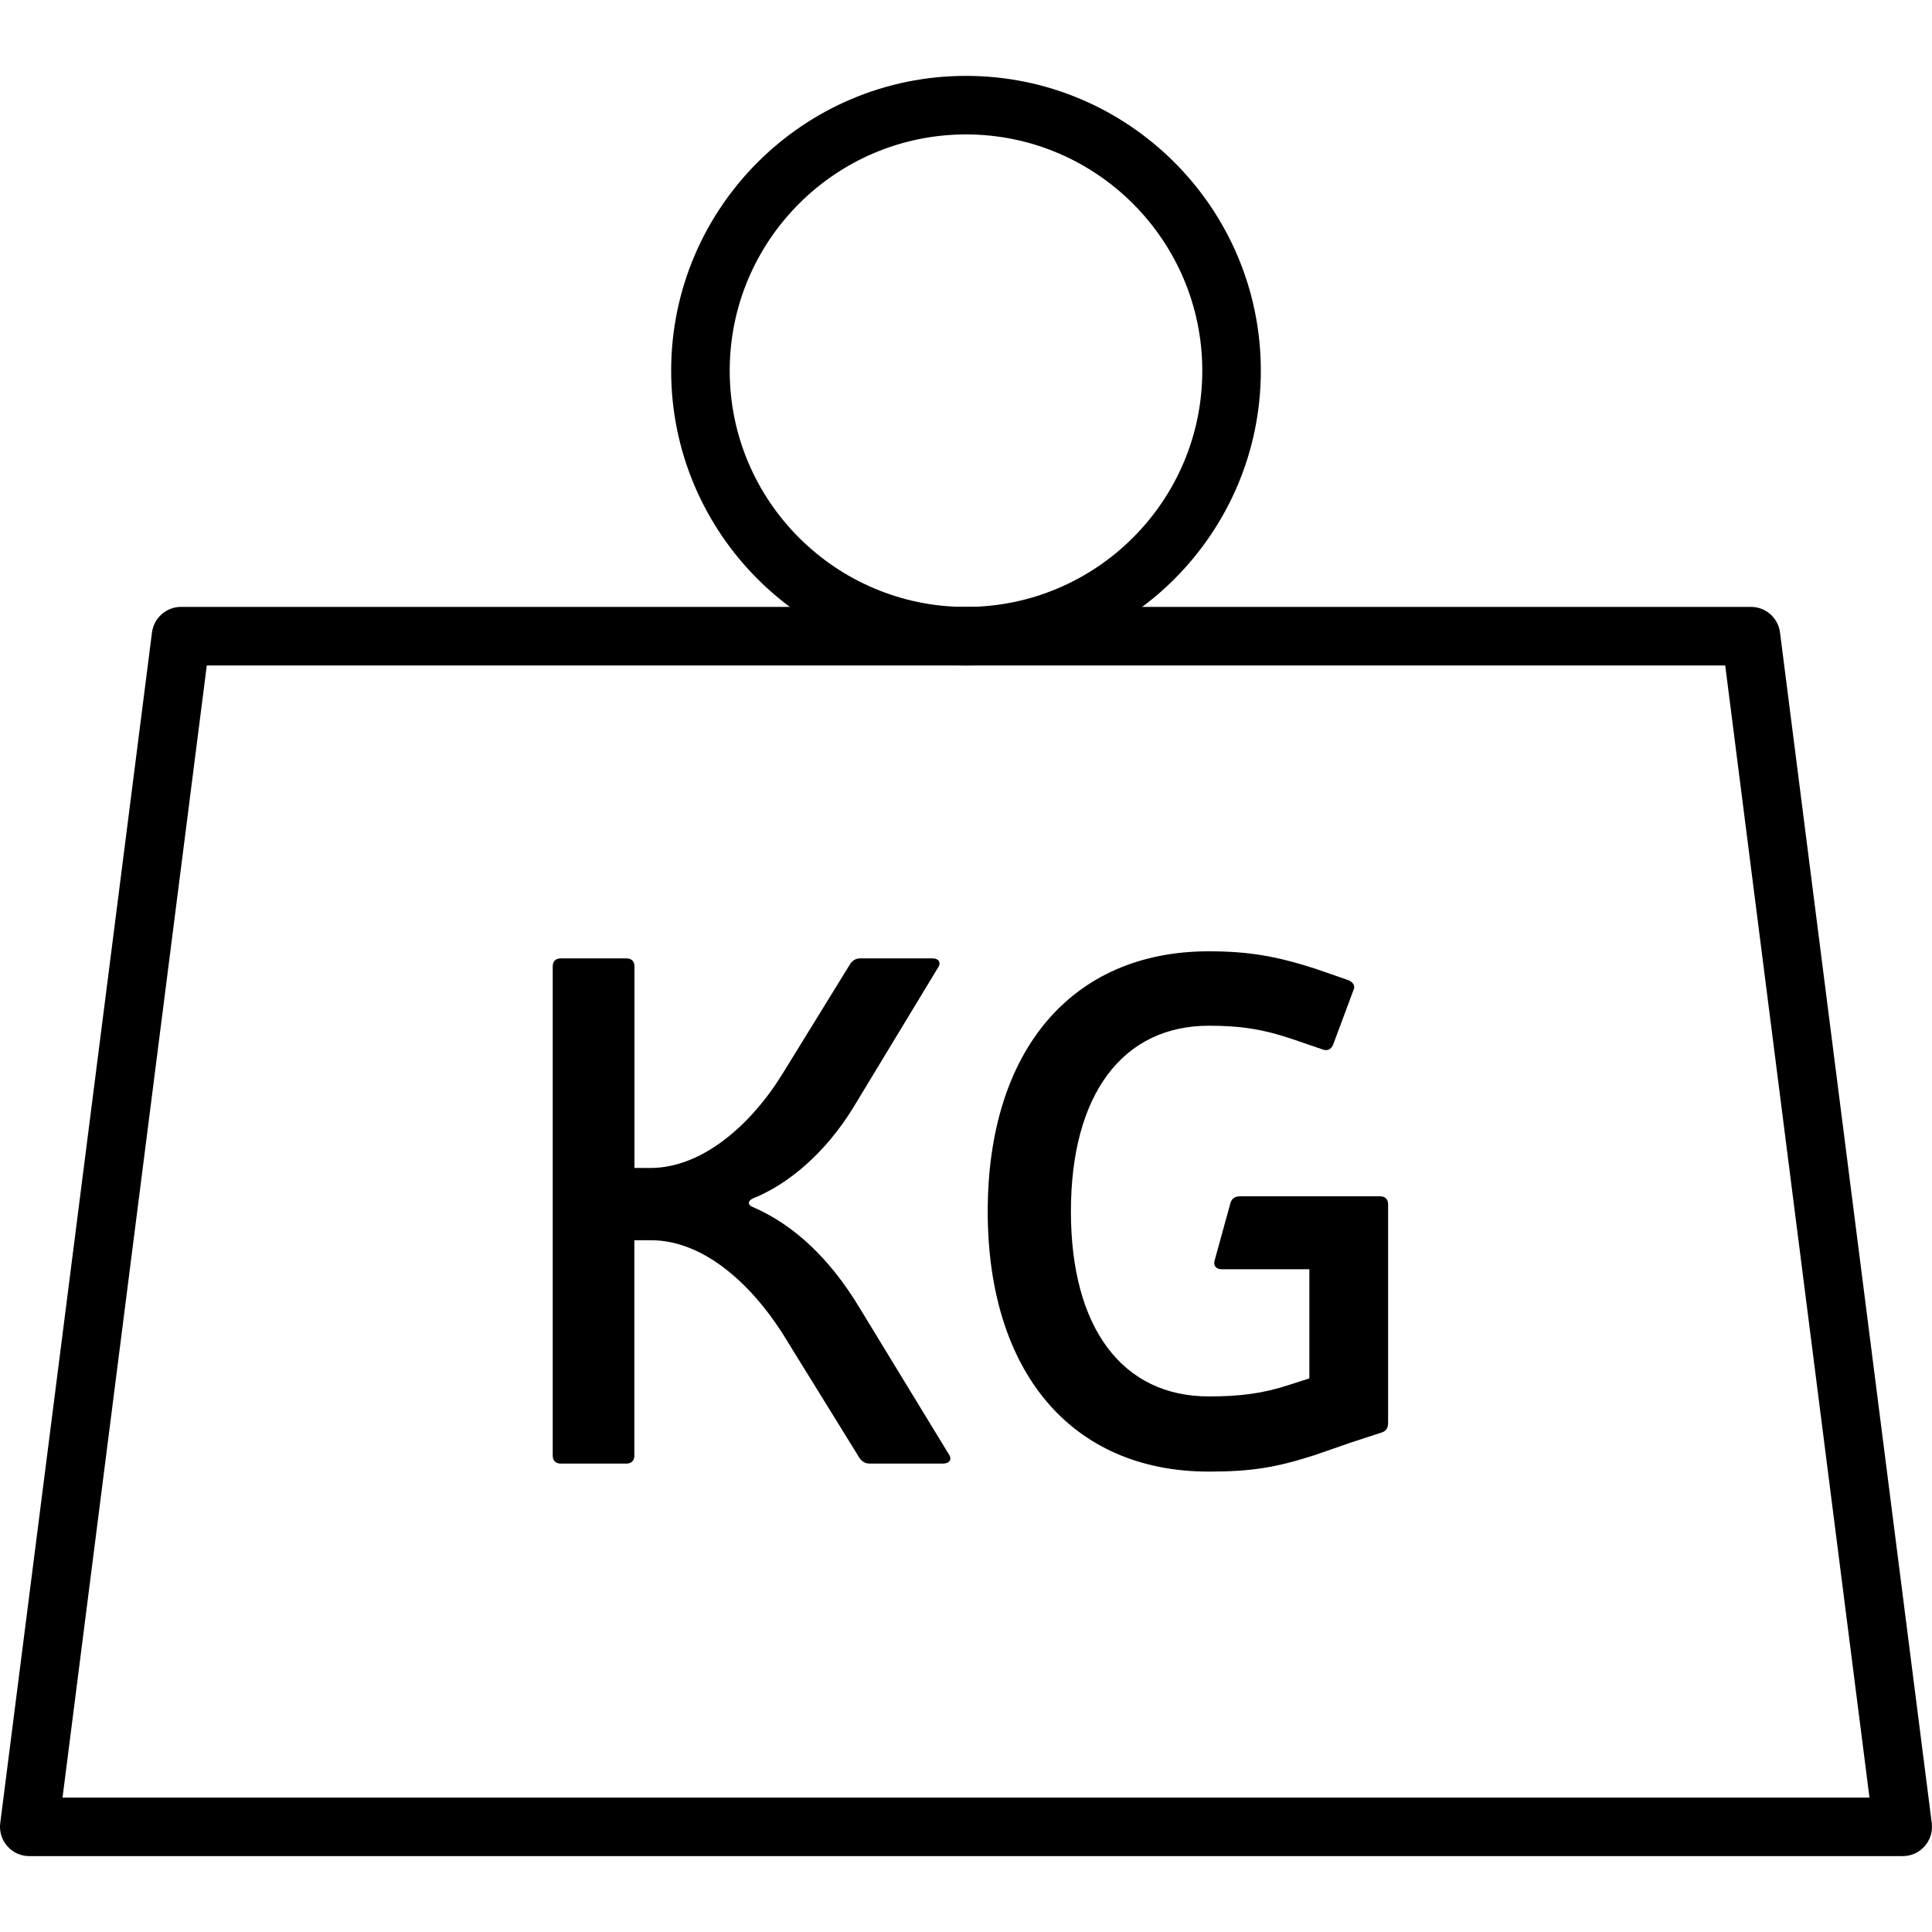
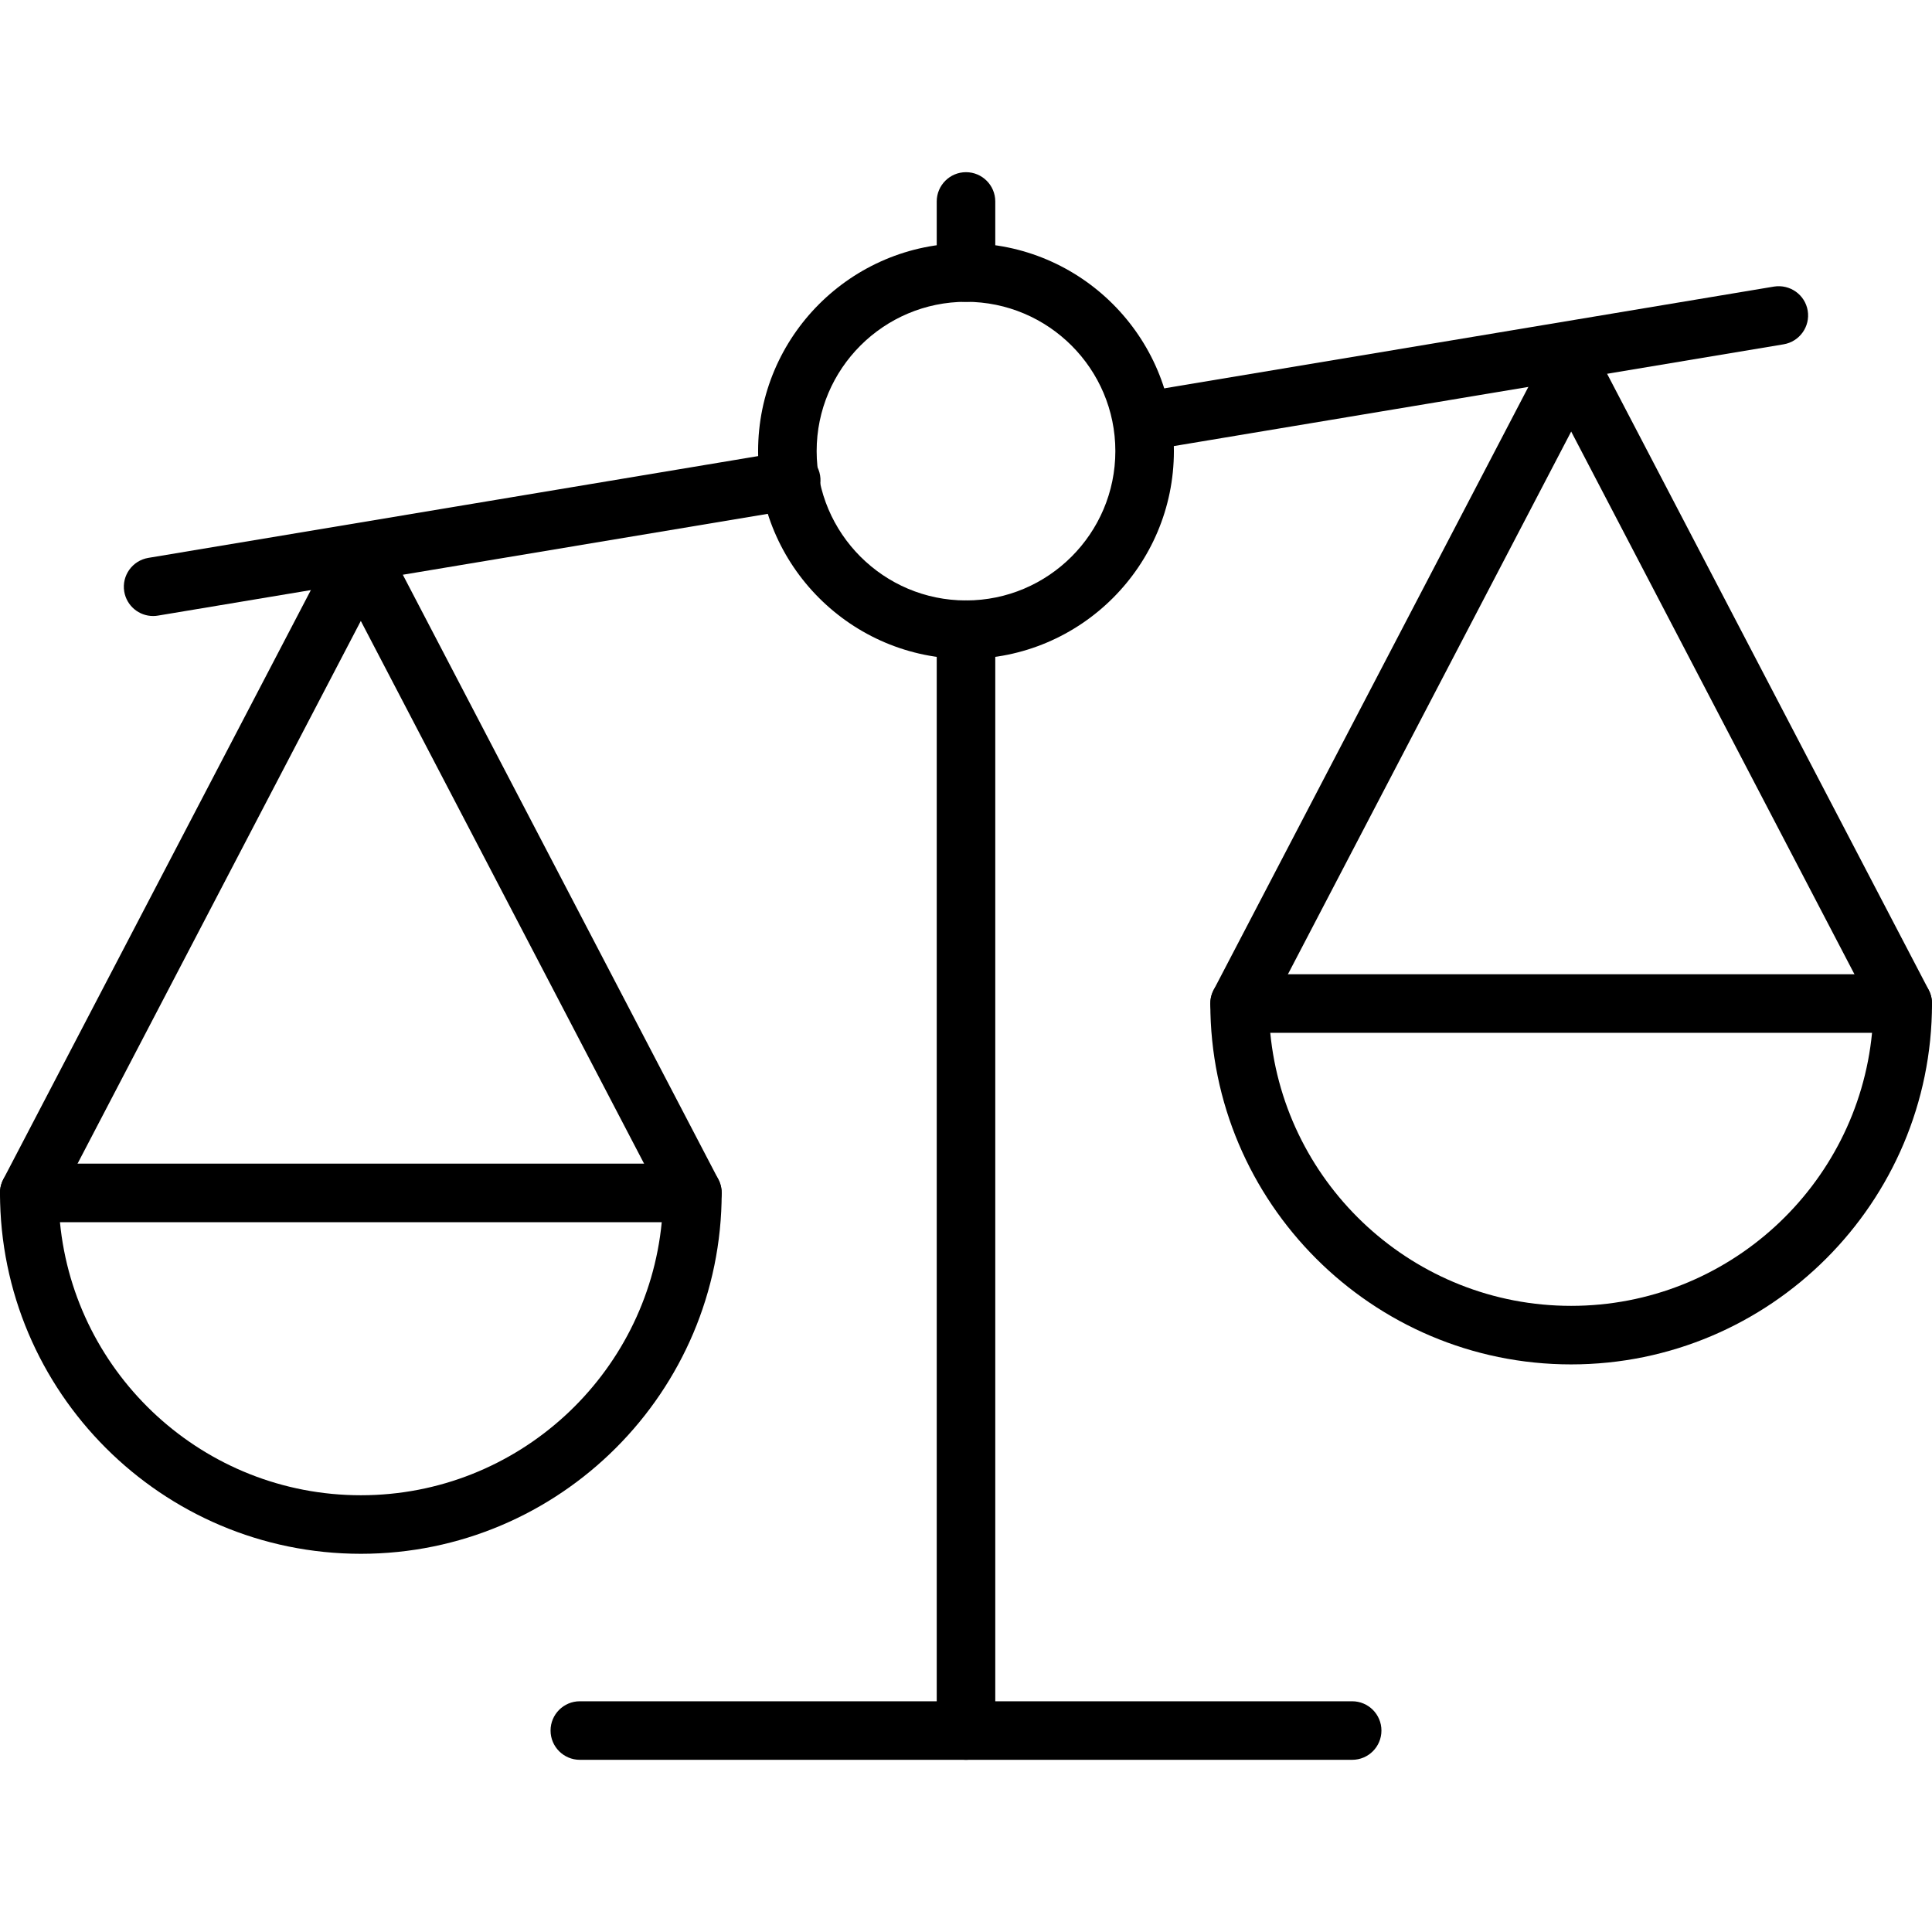
<svg xmlns="http://www.w3.org/2000/svg" version="1.1" id="Capa_1" x="0px" y="0px" viewBox="0 0 33 33" style="enable-background:new 0 0 33 33;" xml:space="preserve">
  <g>
-     <path d="M32.5,31.704h-32c-0.144,0-0.28-0.062-0.375-0.17c-0.095-0.107-0.139-0.251-0.121-0.394l2.592-20.337   c0.032-0.249,0.245-0.437,0.496-0.437h26.816c0.251,0,0.464,0.188,0.496,0.437l2.592,20.337c0.018,0.143-0.026,0.286-0.121,0.394   C32.78,31.643,32.644,31.704,32.5,31.704z M1.068,30.704h30.864l-2.464-19.337H3.532L1.068,30.704z" />
-     <path d="M16.5,11.367c-2.777,0-5.036-2.259-5.036-5.035c0-2.777,2.259-5.036,5.036-5.036s5.036,2.259,5.036,5.036   C21.536,9.108,19.277,11.367,16.5,11.367z M16.5,2.296c-2.225,0-4.036,1.811-4.036,4.036c0,2.225,1.811,4.035,4.036,4.035   s4.036-1.811,4.036-4.035C20.536,4.107,18.725,2.296,16.5,2.296z" />
    <g>
-       <path d="M14.577,18.914c-0.469,0.766-1.099,1.309-1.716,1.556c-0.086,0.037-0.099,0.111,0,0.148c0.716,0.309,1.321,0.9,1.802,1.69    l1.543,2.531c0.062,0.086,0.013,0.16-0.099,0.16H14.86c-0.074,0-0.123-0.024-0.173-0.086l-1.222-1.976    c-0.58-0.976-1.432-1.753-2.346-1.753h-0.284v3.679c0,0.086-0.049,0.136-0.136,0.136H9.577c-0.086,0-0.136-0.05-0.136-0.136    v-8.357c0-0.086,0.05-0.136,0.136-0.136h1.124c0.086,0,0.136,0.05,0.136,0.136v3.444h0.271c0.889,0,1.728-0.74,2.271-1.63    l1.148-1.863c0.049-0.063,0.099-0.087,0.173-0.087h1.234c0.099,0,0.148,0.074,0.086,0.161L14.577,18.914z" />
-       <path d="M23.709,24.309c0,0.087-0.037,0.136-0.111,0.16l-0.53,0.173l-0.605,0.21c-0.654,0.21-1.074,0.284-1.815,0.284    c-2.357,0-3.777-1.716-3.777-4.444c0-2.728,1.42-4.443,3.777-4.443c0.691,0,1.161,0.086,1.815,0.296l0.568,0.197    c0.086,0.037,0.123,0.1,0.086,0.173l-0.345,0.926c-0.037,0.087-0.099,0.111-0.173,0.087l-0.543-0.186    c-0.481-0.16-0.852-0.222-1.407-0.222c-1.481,0-2.357,1.185-2.357,3.172c0,1.988,0.876,3.16,2.357,3.16    c0.519,0,0.926-0.049,1.37-0.197l0.346-0.111V21.68H20.87c-0.099,0-0.148-0.063-0.124-0.148l0.272-0.987    c0.025-0.074,0.074-0.111,0.161-0.111h2.395c0.086,0,0.136,0.05,0.136,0.136V24.309z" />
+       <path d="M19.568,7.693c-0.24,0-0.452-0.173-0.493-0.418C19.03,7.002,19.214,6.746,19.486,6.7l10.815-1.805    c0.273-0.043,0.53,0.138,0.576,0.411c0.045,0.272-0.139,0.529-0.411,0.575L19.651,7.686C19.624,7.691,19.596,7.693,19.568,7.693z" />
+       <path d="M2.615,10.522c-0.24,0-0.452-0.173-0.493-0.418C2.077,9.832,2.261,9.575,2.533,9.529L13.432,7.71    c0.276-0.049,0.53,0.139,0.576,0.411c0.045,0.272-0.139,0.529-0.411,0.575L2.698,10.515C2.67,10.52,2.643,10.522,2.615,10.522z" />
    </g>
+     <g>
+       <g>
+         <path d="M26.836,23.305c-3.398,0-6.163-2.766-6.163-6.164c0-0.276,0.224-0.5,0.5-0.5H32.5c0.276,0,0.5,0.224,0.5,0.5     C33,20.54,30.235,23.305,26.836,23.305z M21.697,17.641c0.252,2.614,2.461,4.664,5.139,4.664c2.679,0,4.887-2.05,5.14-4.664     H21.697z" />
+         <path d="M21.173,17.641c-0.078,0-0.157-0.019-0.231-0.057c-0.245-0.128-0.339-0.43-0.212-0.675l5.663-10.851     c0.173-0.33,0.714-0.33,0.887,0l5.664,10.851c0.127,0.245,0.033,0.547-0.212,0.675c-0.244,0.127-0.547,0.032-0.675-0.212     l-5.22-10.001l-5.22,10.001C21.527,17.543,21.353,17.641,21.173,17.641z" />
+       </g>
+       <g>
+         <path d="M6.164,26.54C2.765,26.54,0,23.774,0,20.376c0-0.276,0.224-0.5,0.5-0.5h11.327c0.276,0,0.5,0.224,0.5,0.5     C12.327,23.774,9.562,26.54,6.164,26.54z M1.024,20.876c0.252,2.614,2.461,4.664,5.14,4.664c2.678,0,4.887-2.05,5.139-4.664     H1.024z" />
+         <path d="M11.827,20.876c-0.18,0-0.354-0.098-0.444-0.269l-5.22-10.001l-5.22,10.001c-0.128,0.245-0.43,0.338-0.675,0.212     c-0.245-0.128-0.339-0.43-0.212-0.675L5.72,9.293c0.173-0.33,0.714-0.33,0.887,0l5.663,10.851     c0.127,0.245,0.033,0.547-0.212,0.675C11.984,20.857,11.905,20.876,11.827,20.876z" />
+       </g>
+     </g>
+     <path d="M16.5,11.255c-1.958,0-3.551-1.593-3.551-3.551c0-1.957,1.593-3.55,3.551-3.55s3.551,1.593,3.551,3.55   C20.051,9.663,18.458,11.255,16.5,11.255z M16.5,5.155c-1.407,0-2.551,1.144-2.551,2.55s1.144,2.551,2.551,2.551   s2.551-1.145,2.551-2.551S17.907,5.155,16.5,5.155z" />
+     <path d="M16.5,30.059c-0.276,0-0.5-0.224-0.5-0.5V10.755c0-0.276,0.224-0.5,0.5-0.5s0.5,0.224,0.5,0.5v18.804   C17,29.835,16.776,30.059,16.5,30.059z" />
+     <path d="M16.5,5.155c-0.276,0-0.5-0.224-0.5-0.5V3.441c0-0.276,0.224-0.5,0.5-0.5s0.5,0.224,0.5,0.5v1.214   C17,4.931,16.776,5.155,16.5,5.155z" />
+     <path d="M23.096,30.059H9.904c-0.276,0-0.5-0.224-0.5-0.5s0.224-0.5,0.5-0.5h13.192c0.276,0,0.5,0.224,0.5,0.5   S23.373,30.059,23.096,30.059z" />
  </g>
  <g>
</g>
  <g>
</g>
  <g>
</g>
  <g>
</g>
  <g>
</g>
  <g>
</g>
  <g>
</g>
  <g>
</g>
  <g>
</g>
  <g>
</g>
  <g>
</g>
  <g>
</g>
  <g>
</g>
  <g>
</g>
  <g>
</g>
</svg>
